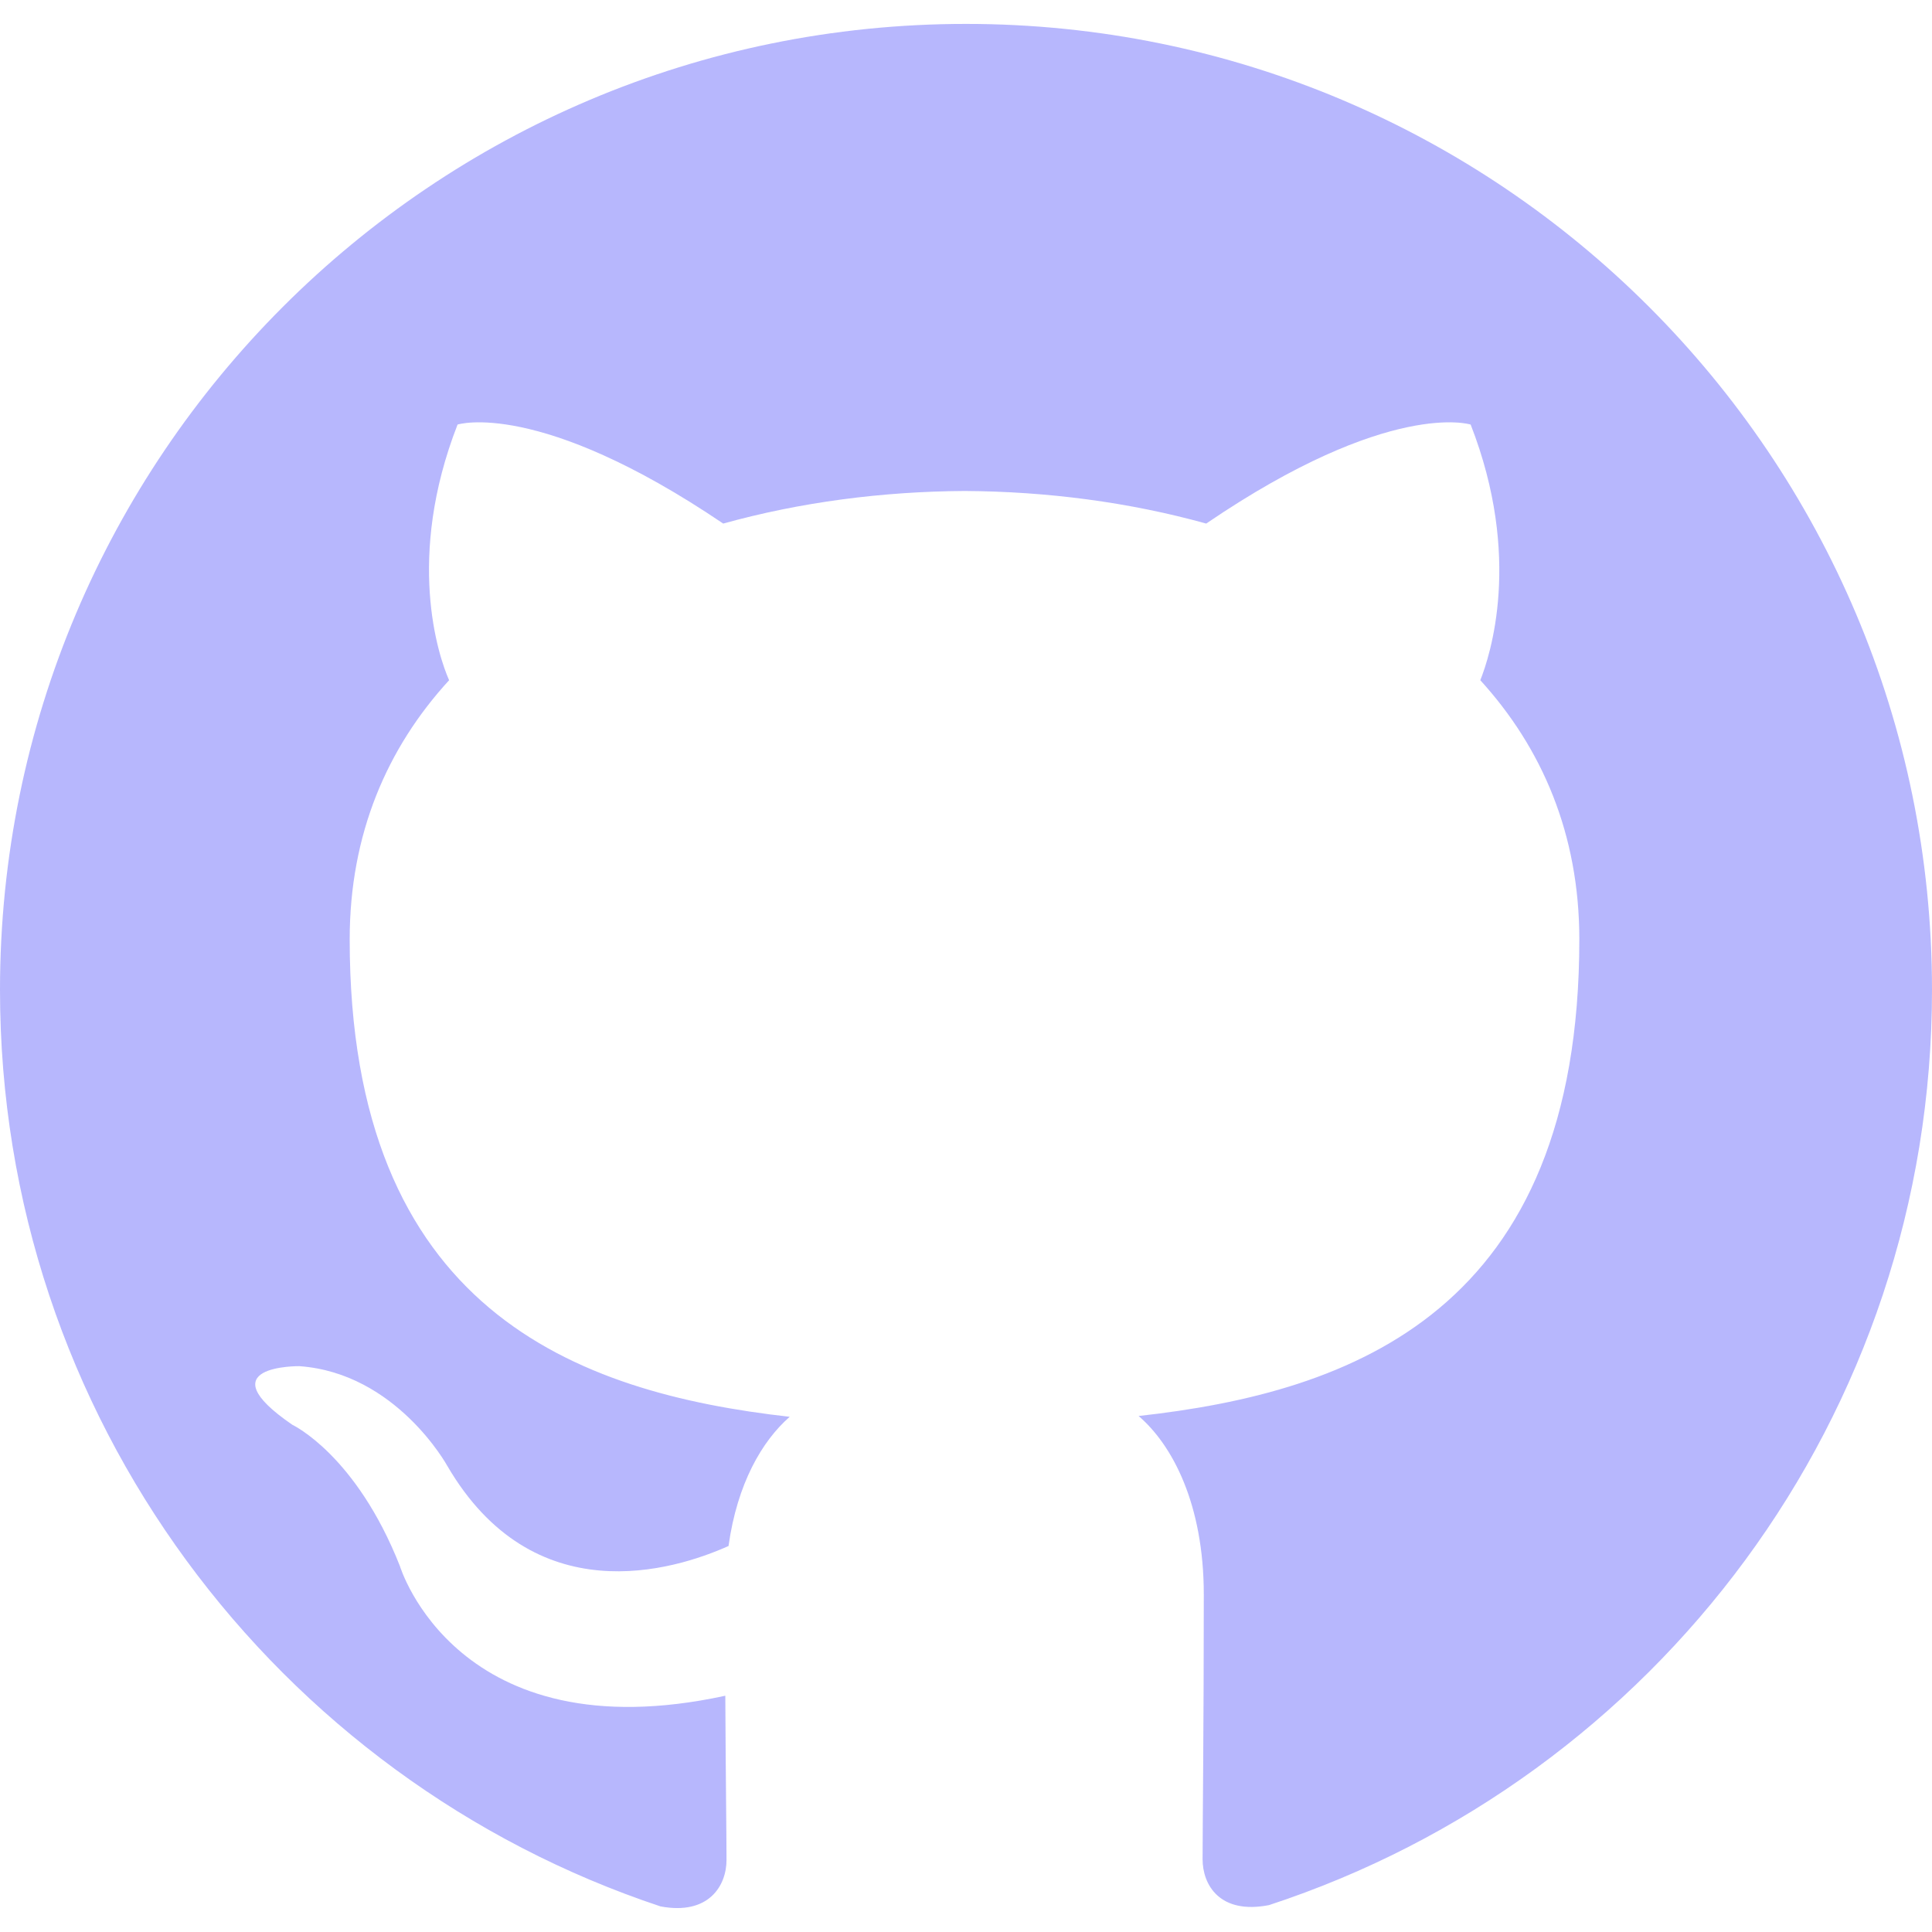
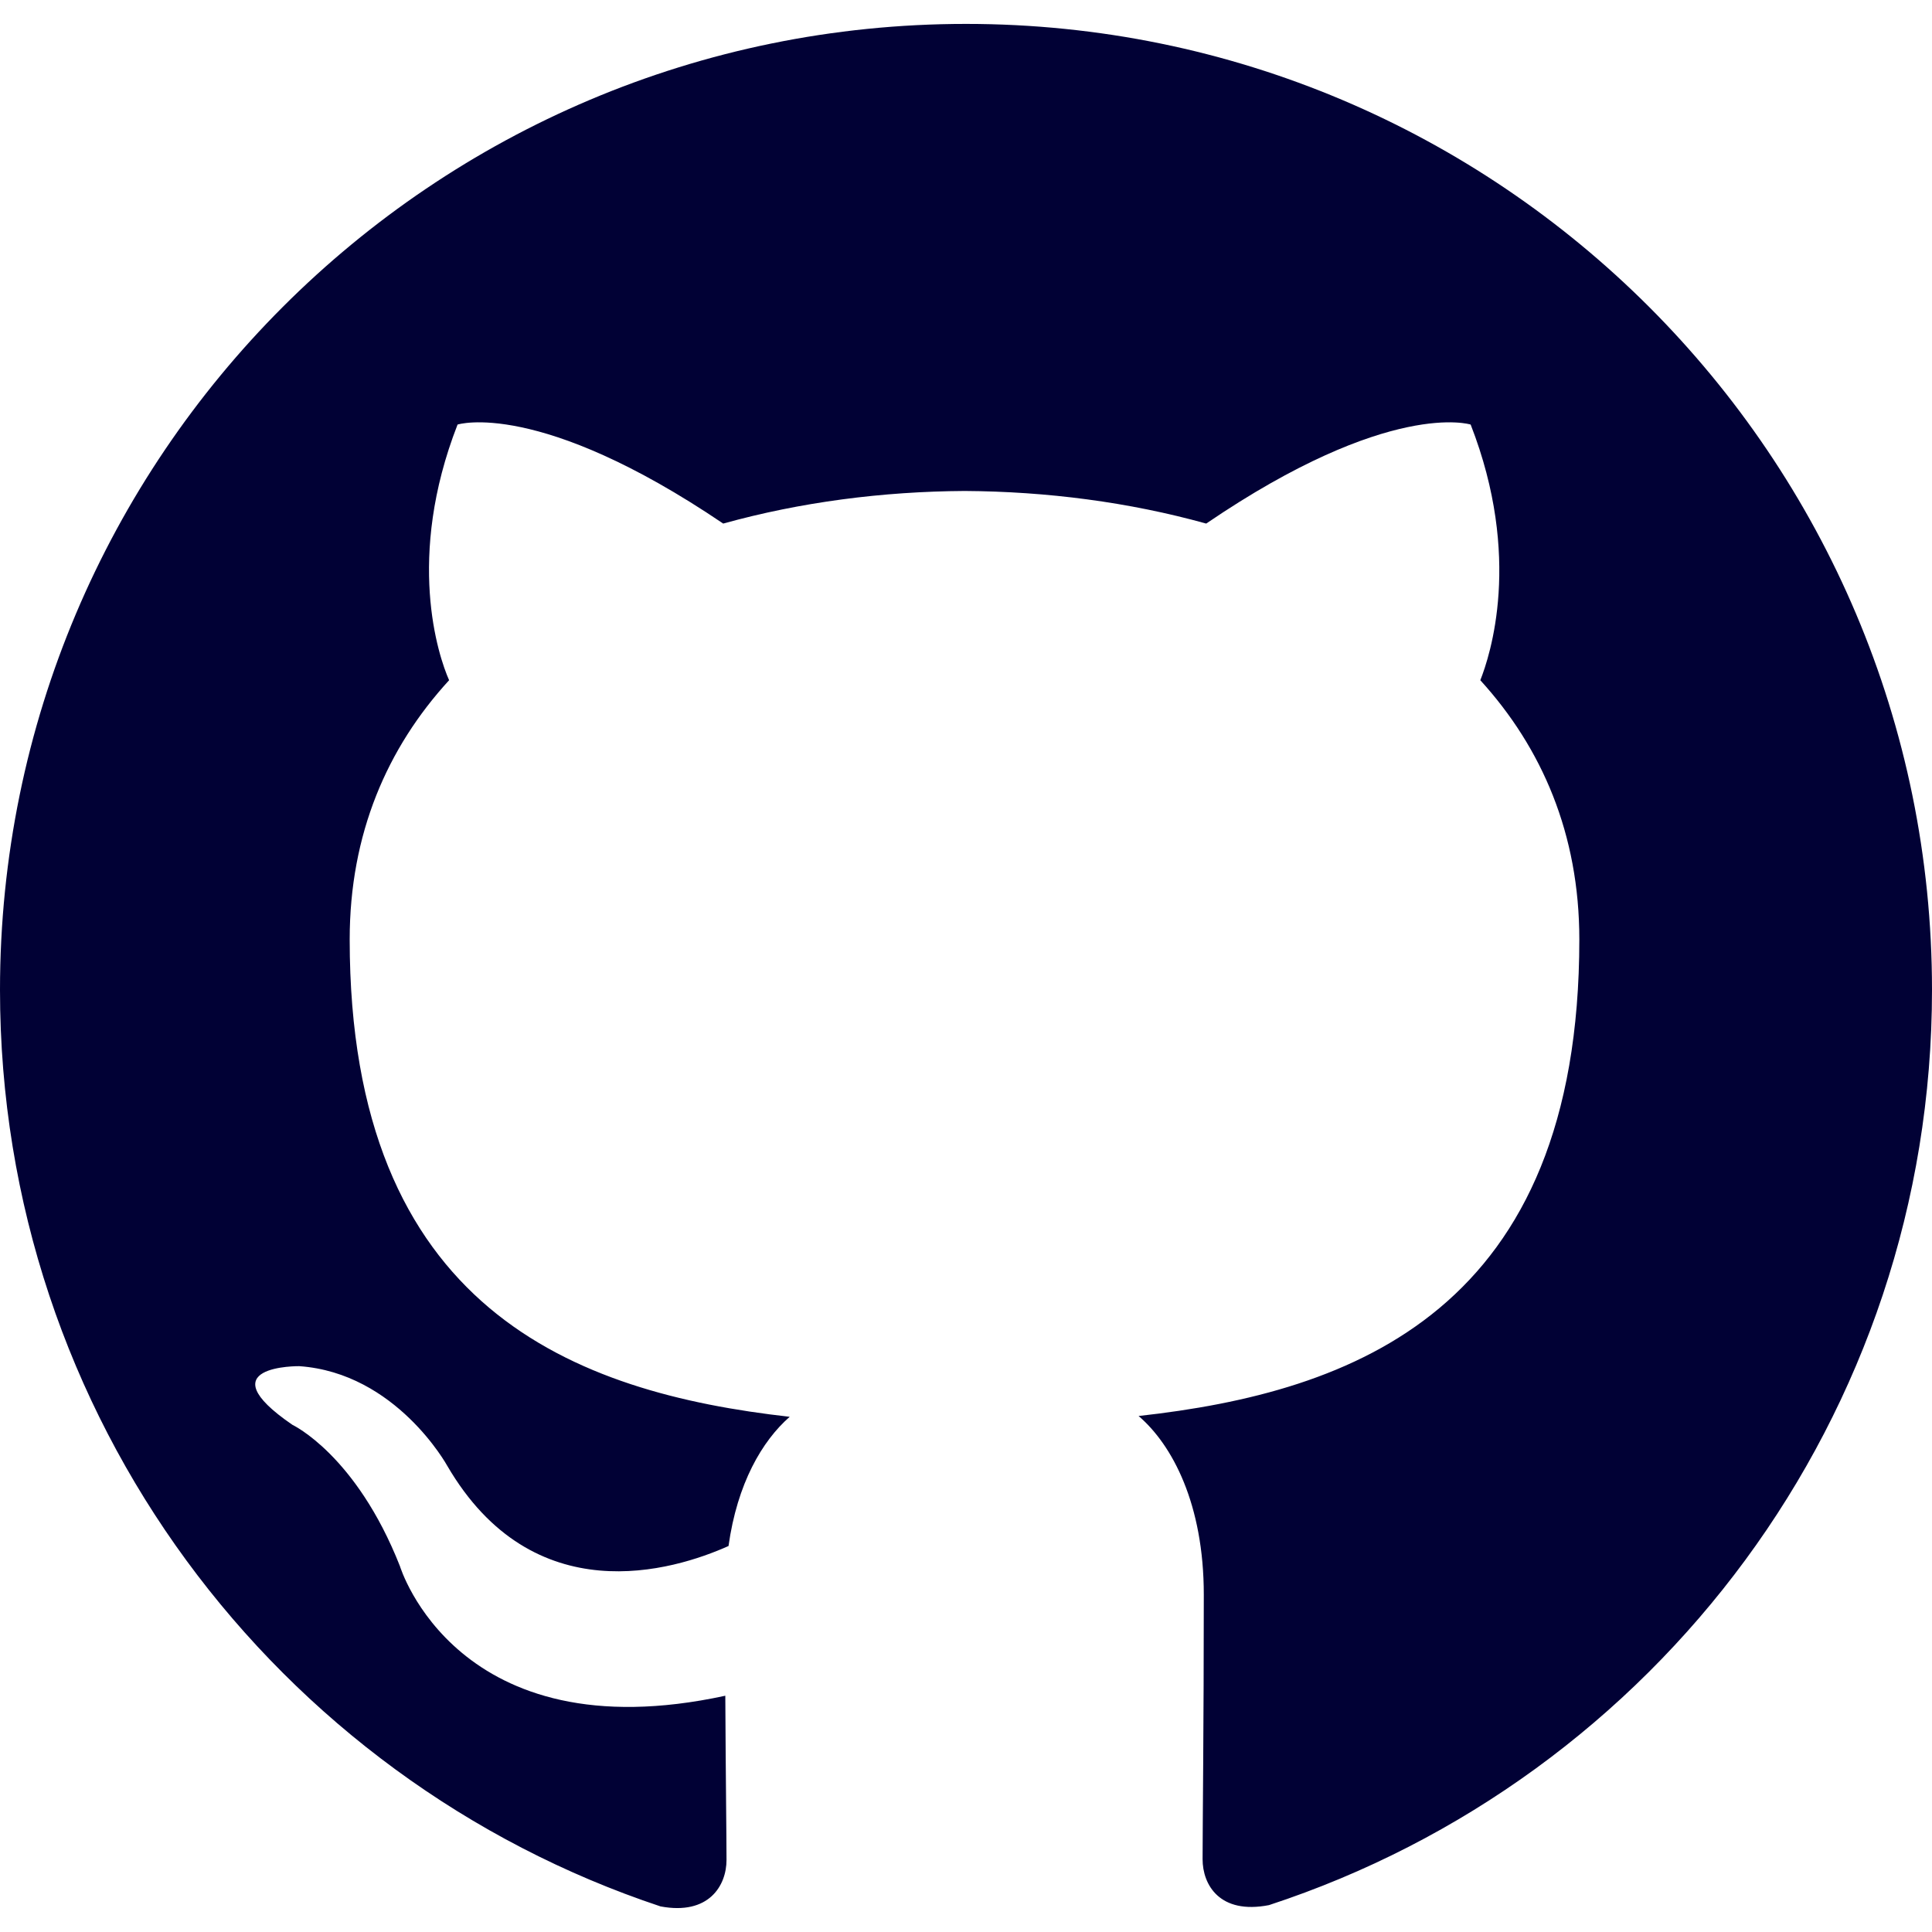
- <svg xmlns="http://www.w3.org/2000/svg" fill="#B7B7FD" role="img" viewBox="0 0 24 24">
+ <svg xmlns="http://www.w3.org/2000/svg" fill="#010135" role="img" viewBox="0 0 24 24">
  <path d="M12 .297c-6.63 0-12 5.373-12 12 0 5.303 3.438 9.8 8.205 11.385.6.113.82-.258.82-.577 0-.285-.01-1.04-.015-2.04-3.338.724-4.042-1.61-4.042-1.61C4.422 18.07 3.633 17.7 3.633 17.7c-1.087-.744.084-.729.084-.729 1.205.084 1.838 1.236 1.838 1.236 1.07 1.835 2.809 1.305 3.495.998.108-.776.417-1.305.76-1.605-2.665-.3-5.466-1.332-5.466-5.93 0-1.31.465-2.38 1.235-3.22-.135-.303-.54-1.523.105-3.176 0 0 1.005-.322 3.3 1.23.96-.267 1.98-.399 3-.405 1.02.006 2.04.138 3 .405 2.28-1.552 3.285-1.23 3.285-1.23.645 1.653.24 2.873.12 3.176.765.84 1.23 1.91 1.23 3.22 0 4.61-2.805 5.625-5.475 5.92.42.36.81 1.096.81 2.22 0 1.606-.015 2.896-.015 3.286 0 .315.21.69.825.57C20.565 22.092 24 17.592 24 12.297c0-6.627-5.373-12-12-12" />
</svg>
